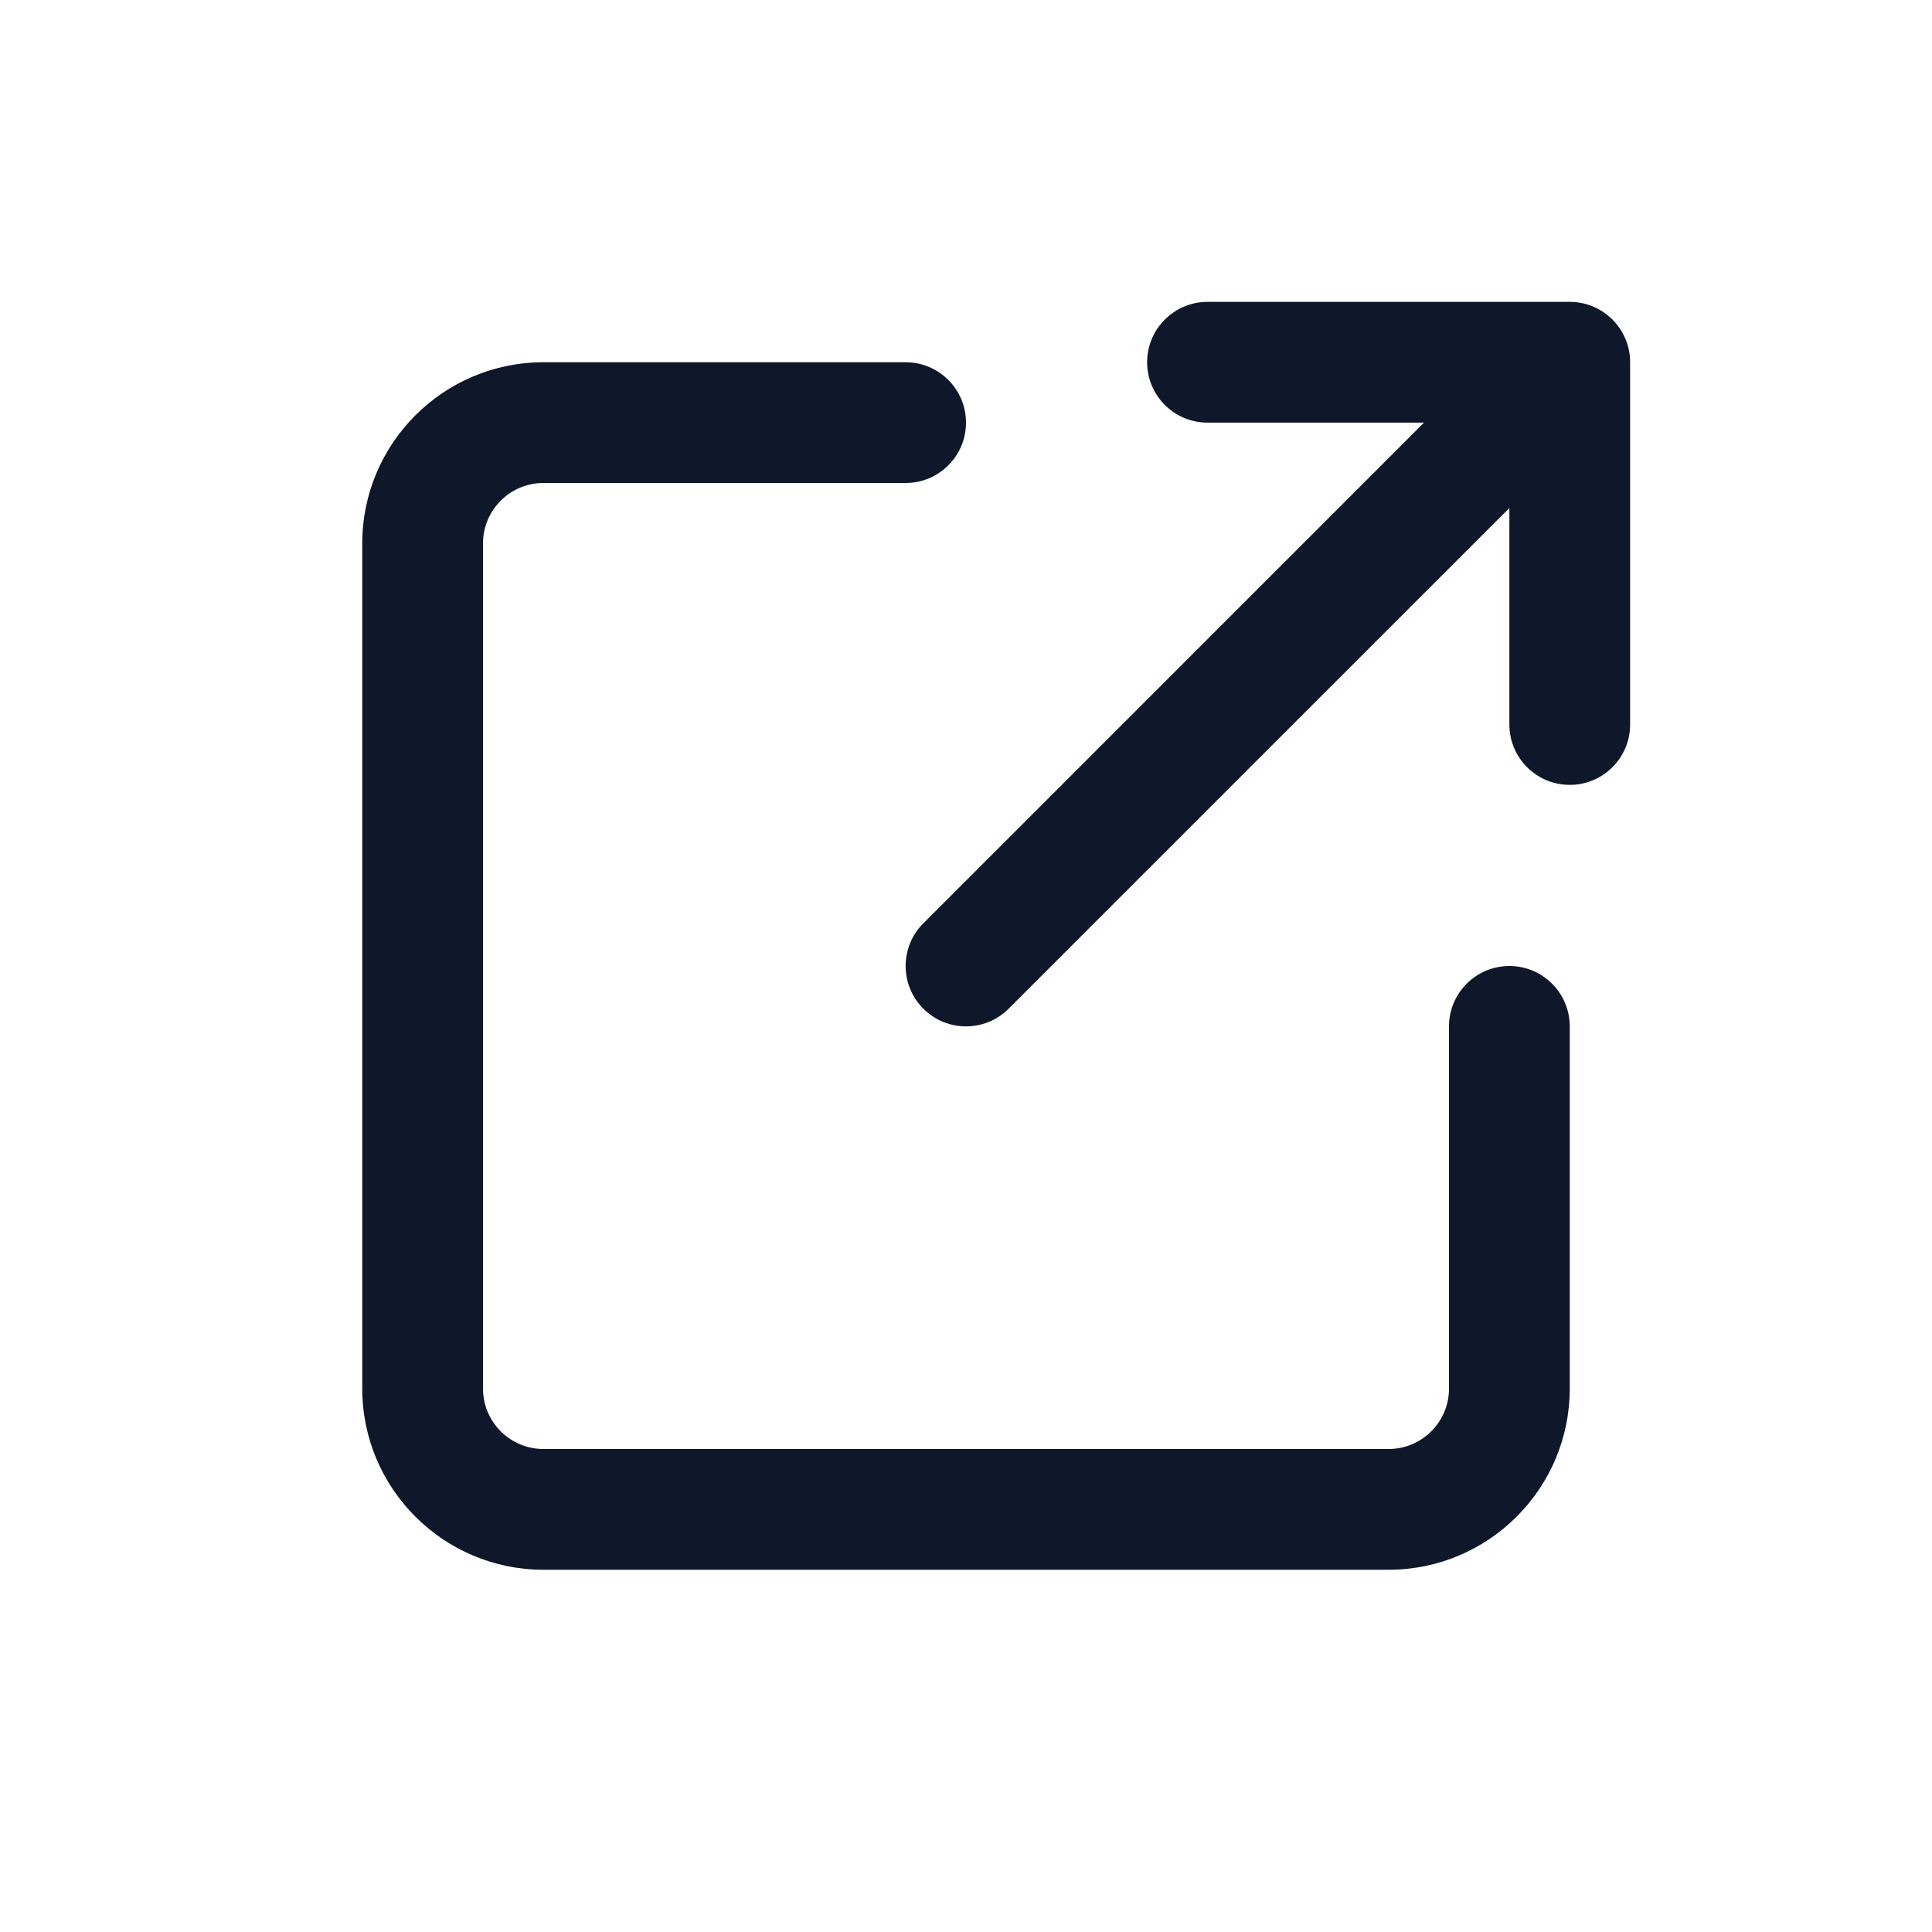
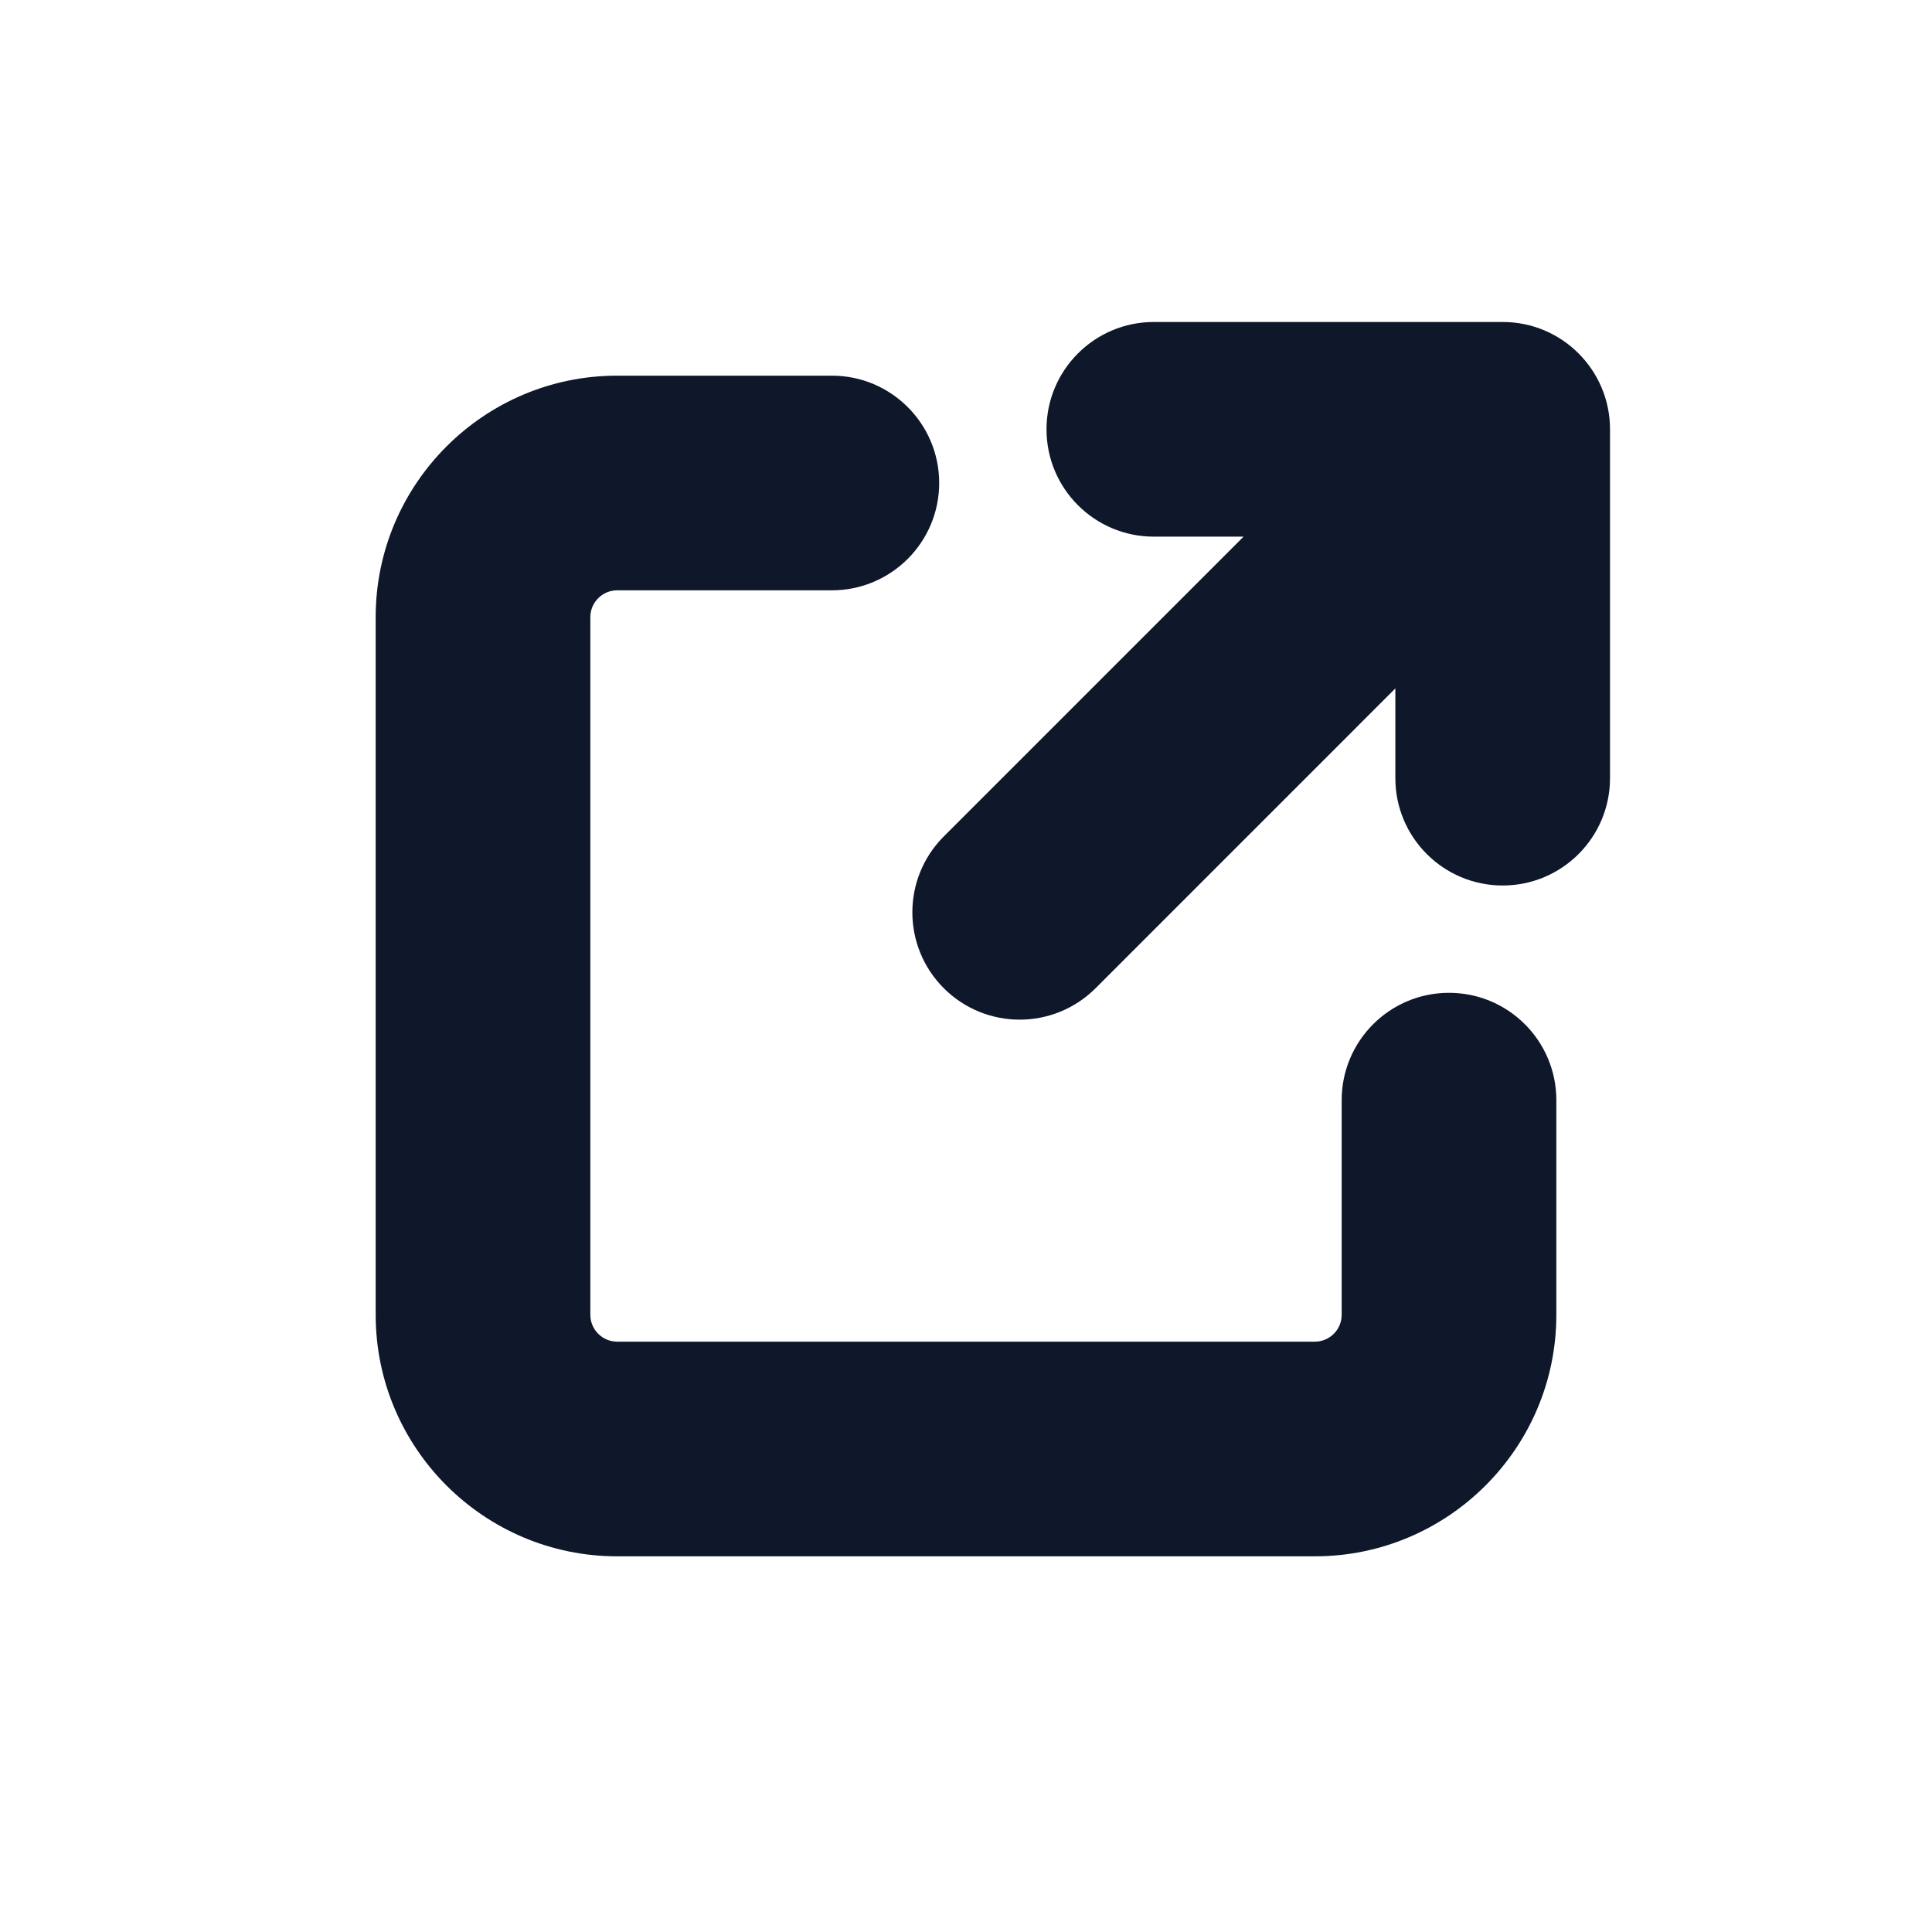
<svg xmlns="http://www.w3.org/2000/svg" width="100" height="100" viewBox="0 0 100 100" fill="none">
-   <path d="M62.5 15.625C60.775 15.625 59.375 17.025 59.375 18.75C59.375 20.475 60.775 21.875 62.5 21.875H73.706L47.791 47.791C46.57 49.011 46.57 50.989 47.791 52.209C48.401 52.82 49.2 53.125 50 53.125C50.8 53.125 51.599 52.82 52.209 52.209L78.125 26.294V37.5C78.125 39.225 79.525 40.625 81.25 40.625C82.975 40.625 84.375 39.225 84.375 37.5V18.75C84.375 17.025 82.975 15.625 81.25 15.625H62.5ZM28.125 18.75C22.955 18.75 18.75 22.955 18.75 28.125V71.875C18.75 77.045 22.955 81.25 28.125 81.25H71.875C77.045 81.25 81.25 77.045 81.25 71.875V53.125C81.25 51.4 79.85 50 78.125 50C76.4 50 75 51.4 75 53.125V71.875C75 73.598 73.598 75 71.875 75H28.125C26.402 75 25 73.598 25 71.875V28.125C25 26.402 26.402 25 28.125 25H46.875C48.6 25 50 23.6 50 21.875C50 20.15 48.6 18.75 46.875 18.75H28.125Z" fill="#0F172A" />
+   <path d="M59.723 16.666C56.655 16.666 54.167 19.154 54.167 22.222C54.167 25.29 56.655 27.777 59.723 27.777H64.367L48.851 43.294C46.681 45.463 46.681 48.98 48.851 51.15C49.934 52.233 51.358 52.777 52.779 52.777C54.2 52.777 55.623 52.233 56.707 51.15L72.223 35.633V40.277C72.223 43.345 74.711 45.833 77.779 45.833C80.847 45.833 83.334 43.345 83.334 40.277V22.222C83.334 19.154 80.847 16.666 77.779 16.666H59.723ZM31.945 19.444C25.052 19.444 19.445 25.052 19.445 31.944V68.055C19.445 74.947 25.052 80.555 31.945 80.555H68.056C74.95 80.555 80.556 74.947 80.556 68.055V56.944C80.556 53.876 78.069 51.388 75.001 51.388C71.933 51.388 69.445 53.876 69.445 56.944V68.055C69.445 68.82 68.823 69.444 68.056 69.444H31.945C31.179 69.444 30.556 68.82 30.556 68.055V31.944C30.556 31.178 31.179 30.555 31.945 30.555H43.056C46.124 30.555 48.612 28.067 48.612 24.999C48.612 21.931 46.124 19.444 43.056 19.444H31.945Z" fill="#0F172A" />
</svg>
